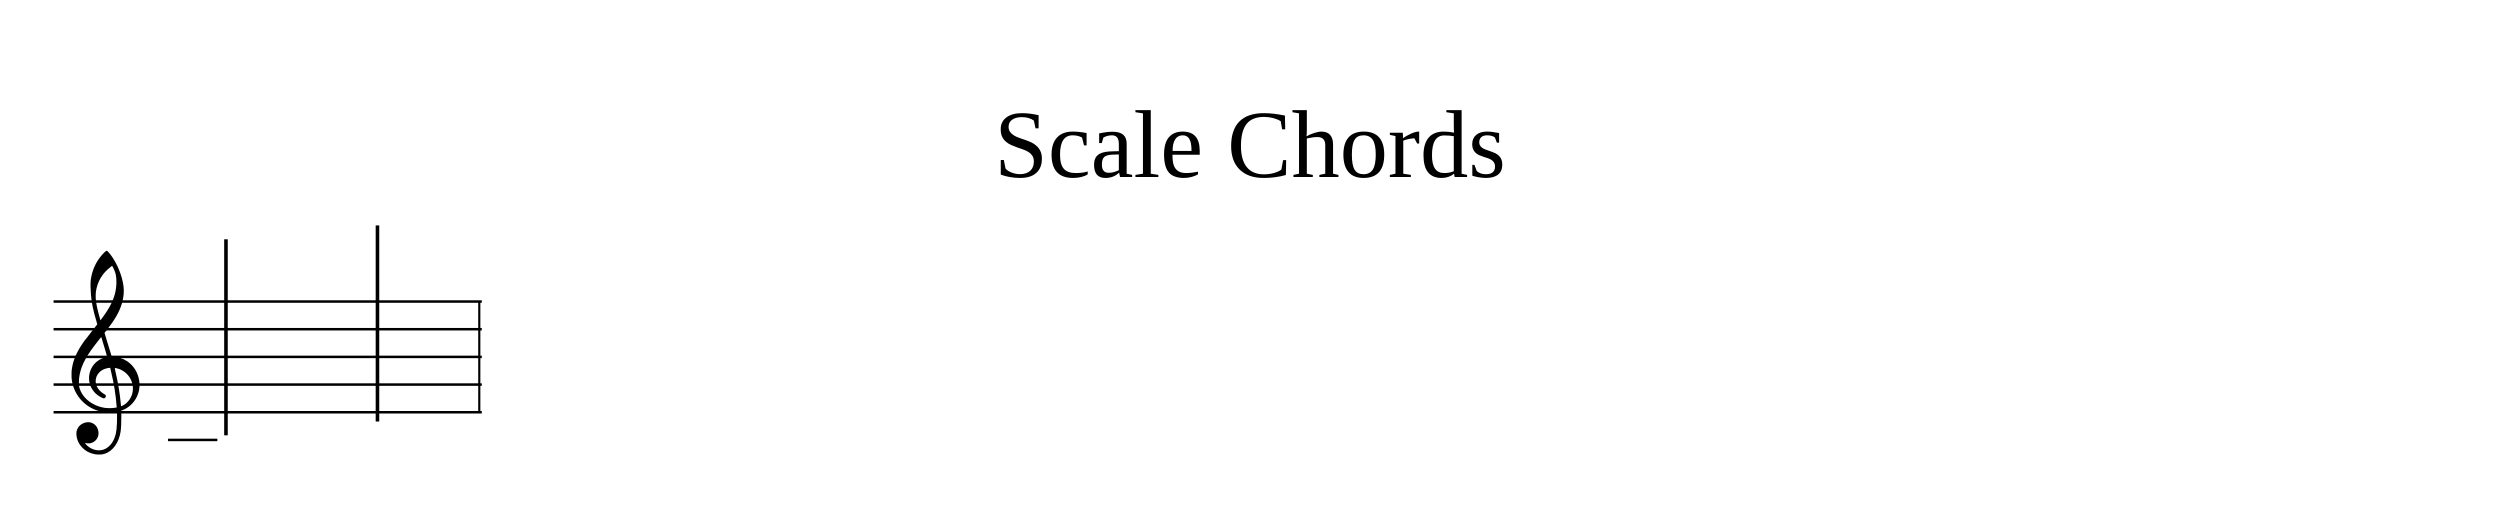
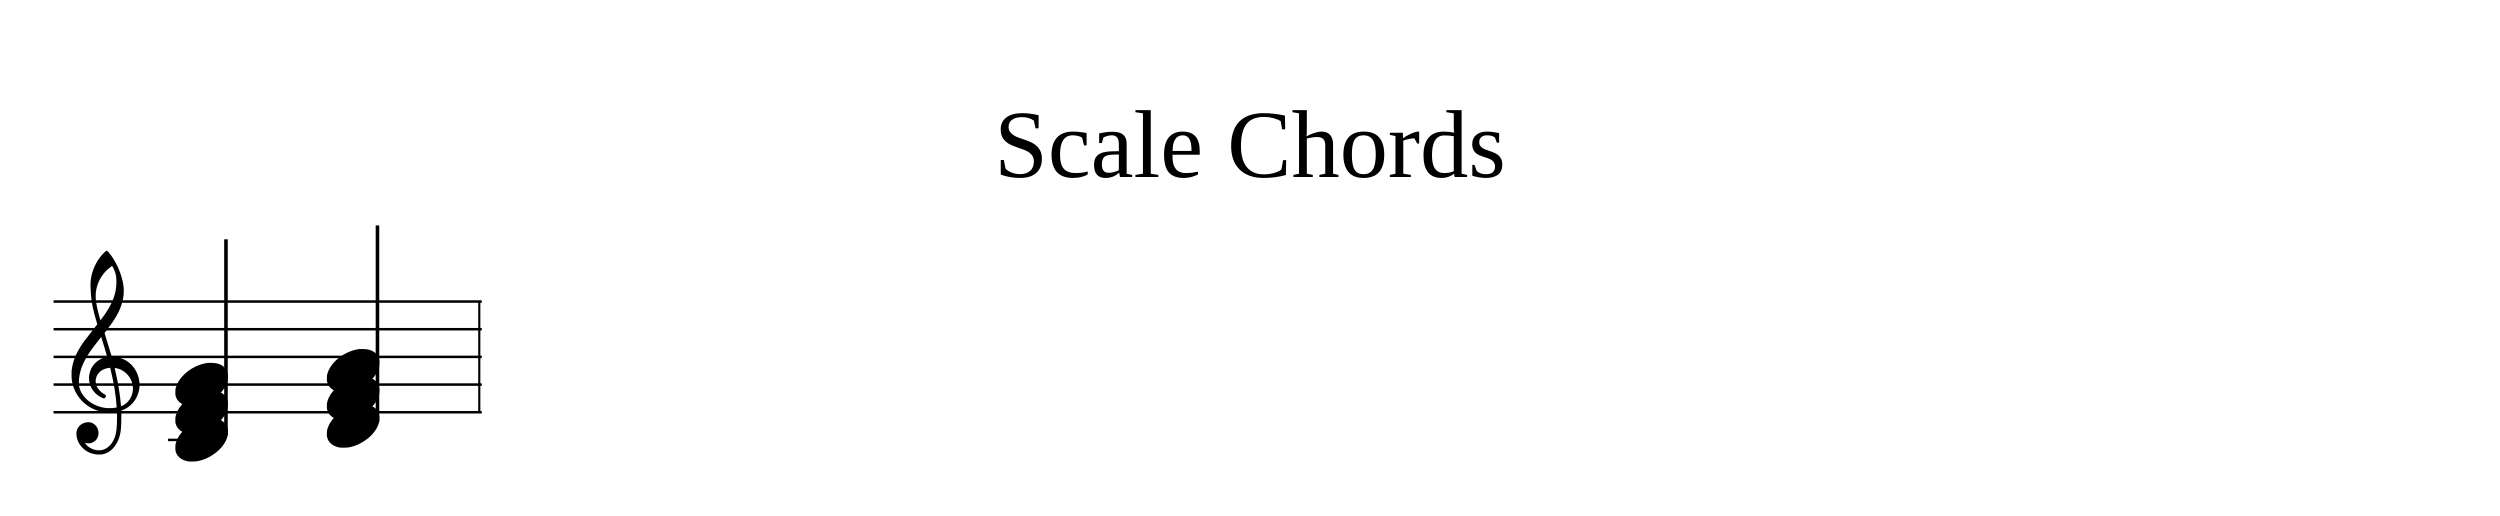
<svg role="img" fill="currentColor" stroke="currentColor" aria-label="Sheet Music for &quot;Scale Chords&quot;" width="700" height="144.253">
  <style>.abcjs-dragging-in-progress text, .abcjs-dragging-in-progress tspan {-webkit-touch-callout: none; -webkit-user-select: none; -khtml-user-select: none; -moz-user-select: none; -ms-user-select: none; user-select: none;}</style>
  <g>
    <text stroke="none" font-size="27" font-style="normal" font-family="Times New Roman" font-weight="normal" text-decoration="none" class="" text-anchor="middle" x="350" y="49.56" data-name="title">
      <tspan x="350">Scale Chords</tspan>
    </text>
  </g>
  <g>
    <g>
      <path d="M 15 84.08 L 134.9 84.08 L 134.9 84.78 L 15 84.78 z" stroke="none" fill="currentColor" class="abcjs-top-line" />
      <path d="M 15 91.83 L 134.9 91.83 L 134.9 92.53 L 15 92.53 z" stroke="none" fill="currentColor" />
      <path d="M 15 99.58 L 134.9 99.58 L 134.9 100.28 L 15 100.28 z" stroke="none" fill="currentColor" />
      <path d="M 15 107.33 L 134.9 107.33 L 134.9 108.03 L 15 108.03 z" stroke="none" fill="currentColor" />
      <path d="M 15 115.08 L 134.9 115.08 L 134.9 115.78 L 15 115.78 z" stroke="none" fill="currentColor" />
    </g>
    <g fill="currentColor" stroke="none" data-name="staff-extra clef">
      <path data-name="clefs.G" d="M 29.69 70.273c 0.09 -0.09 0.24 -0.06 0.36 0c 0.12 0.09 0.57 0.6 0.96 1.11c 1.77 2.34 3.21 5.85 3.57 8.73c 0.21 1.56 0.03 3.27 -0.45 4.86c -0.69 2.31 -1.92 4.47 -4.23 7.44c -0.3 0.39 -0.57 0.72 -0.6 0.75c -0.03 0.06 0 0.15 0.18 0.78c 0.54 1.68 1.38 4.44 1.68 5.49l 0.09 0.42l 0.39 0c 1.47 0.09 2.76 0.51 3.96 1.29c 1.83 1.23 3.06 3.21 3.39 5.52c 0.09 0.45 0.12 1.29 0.06 1.74c -0.09 1.02 -0.33 1.83 -0.75 2.73c -0.84 1.71 -2.28 3.06 -4.02 3.72l -0.33 0.12l 0.03 1.26c 0 1.74 -0.06 3.63 -0.21 4.62c -0.45 3.06 -2.19 5.49 -4.47 6.21c -0.57 0.18 -0.9 0.21 -1.59 0.21c -0.69 0 -1.02 -0.03 -1.65 -0.21c -1.14 -0.27 -2.13 -0.84 -2.94 -1.65c -0.99 -0.99 -1.56 -2.16 -1.71 -3.54c -0.09 -0.81 0.06 -1.53 0.45 -2.13c 0.63 -0.99 1.83 -1.56 3 -1.53c 1.5 0.09 2.64 1.32 2.73 2.94c 0.06 1.47 -0.93 2.7 -2.37 2.97c -0.45 0.06 -0.84 0.03 -1.29 -0.09l -0.21 -0.09l 0.09 0.12c 0.39 0.54 0.78 0.93 1.32 1.26c 1.35 0.87 3.06 1.02 4.35 0.36c 1.44 -0.72 2.52 -2.28 2.97 -4.35c 0.15 -0.66 0.24 -1.5 0.3 -3.03c 0.03 -0.84 0.03 -2.94 0 -3c -0.03 0 -0.18 0 -0.36 0.03c -0.66 0.12 -0.99 0.12 -1.83 0.12c -1.05 0 -1.71 -0.06 -2.61 -0.3c -4.02 -0.99 -7.11 -4.35 -7.8 -8.46c -0.12 -0.66 -0.12 -0.99 -0.12 -1.83c 0 -0.84 0 -1.14 0.15 -1.92c 0.36 -2.28 1.41 -4.62 3.3 -7.29l 2.79 -3.6c 0.54 -0.66 0.96 -1.2 0.96 -1.23c 0 -0.03 -0.09 -0.33 -0.18 -0.69c -0.96 -3.21 -1.41 -5.28 -1.59 -7.68c -0.12 -1.38 -0.15 -3.09 -0.06 -3.96c 0.33 -2.67 1.38 -5.07 3.12 -7.08c 0.36 -0.42 0.99 -1.05 1.17 -1.14zm 2.01 4.71c -0.15 -0.3 -0.3 -0.54 -0.3 -0.54c -0.03 0 -0.18 0.09 -0.3 0.21c -2.4 1.74 -3.87 4.2 -4.26 7.11c -0.06 0.54 -0.06 1.41 -0.03 1.89c 0.09 1.29 0.48 3.12 1.08 5.22c 0.15 0.42 0.24 0.78 0.24 0.81c 0 0.03 0.84 -1.11 1.23 -1.68c 1.89 -2.73 2.88 -5.07 3.15 -7.53c 0.09 -0.57 0.12 -1.74 0.06 -2.37c -0.09 -1.23 -0.27 -1.92 -0.87 -3.12zm -2.94 20.7c -0.21 -0.72 -0.39 -1.32 -0.42 -1.32c 0 0 -1.2 1.47 -1.86 2.37c -2.79 3.63 -4.02 6.3 -4.35 9.3c -0.03 0.21 -0.03 0.69 -0.03 1.08c 0 0.69 0 0.75 0.06 1.11c 0.12 0.54 0.27 0.99 0.51 1.47c 0.69 1.38 1.83 2.55 3.42 3.42c 0.96 0.54 2.07 0.9 3.21 1.08c 0.78 0.12 2.04 0.12 2.94 -0.03c 0.51 -0.06 0.45 -0.03 0.42 -0.3c -0.24 -3.33 -0.72 -6.33 -1.62 -10.08c -0.09 -0.39 -0.18 -0.75 -0.18 -0.78c -0.03 -0.03 -0.42 0 -0.81 0.09c -0.9 0.18 -1.65 0.57 -2.22 1.14c -0.72 0.72 -1.08 1.65 -1.05 2.64c 0.06 0.96 0.48 1.83 1.23 2.58c 0.36 0.36 0.72 0.63 1.17 0.9c 0.33 0.18 0.36 0.21 0.42 0.33c 0.18 0.42 -0.18 0.9 -0.6 0.87c -0.18 -0.03 -0.84 -0.36 -1.26 -0.63c -0.78 -0.51 -1.38 -1.11 -1.86 -1.83c -1.77 -2.7 -0.99 -6.42 1.71 -8.19c 0.3 -0.21 0.81 -0.48 1.17 -0.63c 0.3 -0.09 1.02 -0.3 1.14 -0.3c 0.06 0 0.09 0 0.09 -0.03c 0.03 -0.03 -0.51 -1.92 -1.23 -4.26zm 3.78 7.41c -0.18 -0.03 -0.36 -0.06 -0.39 -0.06c -0.03 0 0 0.21 0.18 1.02c 0.75 3.18 1.26 6.3 1.5 9.09c 0.06 0.72 0 0.69 0.51 0.42c 0.78 -0.36 1.44 -0.96 1.98 -1.77c 1.08 -1.62 1.2 -3.69 0.3 -5.55c -0.81 -1.62 -2.31 -2.79 -4.08 -3.15z" />
    </g>
    <g fill="currentColor" stroke="none" data-name="note" selectable="false" data-index="0">
-       <path data-name="C" d="M 55.141 119.133c 0.36 -0.03 1.2 0 1.53 0.06c 1.17 0.24 1.89 0.84 2.16 1.83c 0.06 0.18 0.06 0.3 0.06 0.66c 0 0.45 0 0.63 -0.15 1.08c -0.66 2.04 -3.06 3.93 -5.52 4.38c -0.54 0.09 -1.44 0.09 -1.83 0.03c -1.23 -0.27 -1.98 -0.87 -2.25 -1.86c -0.06 -0.18 -0.06 -0.3 -0.06 -0.66c 0 -0.45 0 -0.63 0.15 -1.08c 0.24 -0.78 0.75 -1.53 1.44 -2.22c 1.2 -1.2 2.85 -2.01 4.47 -2.22z" style="transform:scale(1.5,1.5);transform-origin:49.051px 123.183px;" class="abcjs-notehead abcjs-chord-pos-1" />
-       <path data-name="E" d="M 55.141 111.383c 0.36 -0.03 1.2 0 1.53 0.06c 1.17 0.24 1.89 0.84 2.16 1.83c 0.06 0.18 0.06 0.3 0.06 0.66c 0 0.45 0 0.63 -0.15 1.08c -0.66 2.04 -3.06 3.93 -5.52 4.38c -0.54 0.09 -1.44 0.09 -1.83 0.03c -1.23 -0.27 -1.98 -0.87 -2.25 -1.86c -0.06 -0.18 -0.06 -0.3 -0.06 -0.66c 0 -0.45 0 -0.63 0.15 -1.08c 0.24 -0.78 0.75 -1.53 1.44 -2.22c 1.2 -1.2 2.85 -2.01 4.47 -2.22z" style="transform:scale(1.5,1.5);transform-origin:49.051px 115.433px;" class="abcjs-notehead abcjs-chord-pos-2" />
-       <path data-name="G" d="M 55.141 103.633c 0.36 -0.03 1.2 0 1.53 0.06c 1.17 0.24 1.89 0.84 2.16 1.83c 0.06 0.18 0.06 0.3 0.06 0.66c 0 0.45 0 0.63 -0.15 1.08c -0.66 2.04 -3.06 3.93 -5.52 4.38c -0.54 0.09 -1.44 0.09 -1.83 0.03c -1.23 -0.27 -1.98 -0.87 -2.25 -1.86c -0.06 -0.18 -0.06 -0.3 -0.06 -0.66c 0 -0.45 0 -0.63 0.15 -1.08c 0.24 -0.78 0.75 -1.53 1.44 -2.22c 1.2 -1.2 2.85 -2.01 4.47 -2.22z" style="transform:scale(1.5,1.5);transform-origin:49.051px 107.683px;" class="abcjs-notehead abcjs-chord-pos-3" />
+       <path data-name="C" d="M 55.141 119.133c 0.36 -0.03 1.2 0 1.53 0.06c 1.17 0.24 1.89 0.84 2.16 1.83c 0.06 0.18 0.06 0.3 0.06 0.66c 0 0.45 0 0.63 -0.15 1.08c -0.66 2.04 -3.06 3.93 -5.52 4.38c -0.54 0.09 -1.44 0.09 -1.83 0.03c -1.23 -0.27 -1.98 -0.87 -2.25 -1.86c -0.06 -0.18 -0.06 -0.3 -0.06 -0.66c 0 -0.45 0 -0.63 0.15 -1.08c 0.24 -0.78 0.75 -1.53 1.44 -2.22c 1.2 -1.2 2.85 -2.01 4.47 -2.22z" transform="translate(49.051 123.1825) scale(1.5,1.5) translate(-49.051 -123.1825)" class="abcjs-notehead abcjs-chord-pos-1" />
+       <path data-name="E" d="M 55.141 111.383c 0.36 -0.03 1.2 0 1.53 0.06c 1.17 0.24 1.89 0.84 2.16 1.83c 0.06 0.18 0.06 0.3 0.06 0.66c 0 0.45 0 0.63 -0.15 1.08c -0.66 2.04 -3.06 3.93 -5.52 4.38c -0.54 0.09 -1.44 0.09 -1.83 0.03c -1.23 -0.27 -1.98 -0.87 -2.25 -1.86c -0.06 -0.18 -0.06 -0.3 -0.06 -0.66c 0 -0.45 0 -0.63 0.15 -1.08c 0.24 -0.78 0.75 -1.53 1.44 -2.22c 1.2 -1.2 2.85 -2.01 4.47 -2.22z" transform="translate(49.051 115.4325) scale(1.5,1.5) translate(-49.051 -115.4325)" class="abcjs-notehead abcjs-chord-pos-2" />
+       <path data-name="G" d="M 55.141 103.633c 0.36 -0.03 1.2 0 1.53 0.06c 1.17 0.24 1.89 0.84 2.16 1.83c 0.06 0.18 0.06 0.3 0.06 0.66c 0 0.45 0 0.63 -0.15 1.08c -0.66 2.04 -3.06 3.93 -5.52 4.38c -0.54 0.09 -1.44 0.09 -1.83 0.03c -1.23 -0.27 -1.98 -0.87 -2.25 -1.86c -0.06 -0.18 -0.06 -0.3 -0.06 -0.66c 0 -0.45 0 -0.63 0.15 -1.08c 0.24 -0.78 0.75 -1.53 1.44 -2.22c 1.2 -1.2 2.85 -2.01 4.47 -2.22z" transform="translate(49.051 107.6825) scale(1.5,1.5) translate(-49.051 -107.6825)" class="abcjs-notehead abcjs-chord-pos-3" />
      <path d="M 63.77 67L 63.77 121.89L 62.77 121.89L 62.77 67z" class="abcjs-stem" data-name="stem" />
      <path d="M 47.05 122.83 L 60.86 122.83 L 60.86 123.53 L 47.05 123.53 z" stroke="none" fill="currentColor" data-name="ledger" class="abcjs-ledger" />
    </g>
    <g fill="currentColor" stroke="none" data-name="note" selectable="false" data-index="1">
-       <path data-name="D" d="M 97.567 115.258c 0.36 -0.03 1.2 0 1.53 0.06c 1.17 0.24 1.89 0.84 2.16 1.83c 0.06 0.18 0.06 0.3 0.06 0.66c 0 0.45 0 0.63 -0.15 1.08c -0.66 2.04 -3.06 3.93 -5.52 4.38c -0.54 0.09 -1.44 0.09 -1.83 0.03c -1.23 -0.27 -1.98 -0.87 -2.25 -1.86c -0.06 -0.18 -0.06 -0.3 -0.06 -0.66c 0 -0.45 0 -0.63 0.15 -1.08c 0.24 -0.78 0.75 -1.53 1.44 -2.22c 1.2 -1.2 2.85 -2.01 4.47 -2.22z" style="transform:scale(1.5,1.5);transform-origin:91.477px 119.308px;" class="abcjs-notehead abcjs-chord-pos-1" />
-       <path data-name="F" d="M 97.567 107.508c 0.36 -0.03 1.2 0 1.53 0.06c 1.17 0.24 1.89 0.84 2.16 1.83c 0.06 0.18 0.06 0.3 0.06 0.66c 0 0.45 0 0.63 -0.15 1.08c -0.66 2.04 -3.06 3.93 -5.52 4.38c -0.54 0.09 -1.44 0.09 -1.83 0.03c -1.23 -0.27 -1.98 -0.87 -2.25 -1.86c -0.06 -0.18 -0.06 -0.3 -0.06 -0.66c 0 -0.45 0 -0.63 0.15 -1.08c 0.24 -0.78 0.75 -1.53 1.44 -2.22c 1.2 -1.2 2.85 -2.01 4.47 -2.22z" style="transform:scale(1.5,1.5);transform-origin:91.477px 111.558px;" class="abcjs-notehead abcjs-chord-pos-2" />
-       <path data-name="A" d="M 97.567 99.758c 0.36 -0.03 1.2 0 1.53 0.06c 1.17 0.24 1.89 0.84 2.16 1.83c 0.06 0.18 0.06 0.3 0.06 0.66c 0 0.45 0 0.63 -0.15 1.08c -0.66 2.04 -3.06 3.93 -5.52 4.38c -0.54 0.09 -1.44 0.09 -1.83 0.03c -1.23 -0.27 -1.98 -0.87 -2.25 -1.86c -0.06 -0.18 -0.06 -0.3 -0.06 -0.66c 0 -0.45 0 -0.63 0.15 -1.08c 0.24 -0.78 0.75 -1.53 1.44 -2.22c 1.2 -1.2 2.85 -2.01 4.47 -2.22z" style="transform:scale(1.5,1.5);transform-origin:91.477px 103.808px;" class="abcjs-notehead abcjs-chord-pos-3" />
+       <path data-name="D" d="M 97.567 115.258c 0.36 -0.03 1.2 0 1.53 0.06c 1.17 0.24 1.89 0.84 2.16 1.83c 0.06 0.18 0.06 0.3 0.06 0.66c 0 0.45 0 0.63 -0.15 1.08c -0.66 2.04 -3.06 3.93 -5.52 4.38c -0.54 0.09 -1.44 0.09 -1.83 0.03c -1.23 -0.27 -1.98 -0.87 -2.25 -1.86c -0.06 -0.18 -0.06 -0.3 -0.06 -0.66c 0 -0.45 0 -0.63 0.15 -1.08c 0.24 -0.78 0.75 -1.53 1.44 -2.22c 1.2 -1.2 2.85 -2.01 4.47 -2.22z" transform="translate(91.47741 119.3075) scale(1.5,1.5) translate(-91.47741 -119.3075)" class="abcjs-notehead abcjs-chord-pos-1" />
+       <path data-name="F" d="M 97.567 107.508c 0.36 -0.03 1.2 0 1.53 0.06c 1.17 0.24 1.89 0.84 2.16 1.83c 0.06 0.18 0.06 0.3 0.06 0.66c 0 0.45 0 0.63 -0.15 1.08c -0.66 2.04 -3.06 3.93 -5.52 4.38c -0.54 0.09 -1.44 0.09 -1.83 0.03c -1.23 -0.27 -1.98 -0.87 -2.25 -1.86c -0.06 -0.18 -0.06 -0.3 -0.06 -0.66c 0 -0.45 0 -0.63 0.15 -1.08c 0.24 -0.78 0.75 -1.53 1.44 -2.22c 1.2 -1.2 2.85 -2.01 4.47 -2.22z" transform="translate(91.47741 111.5575) scale(1.5,1.5) translate(-91.47741 -111.5575)" class="abcjs-notehead abcjs-chord-pos-2" />
+       <path data-name="A" d="M 97.567 99.758c 0.36 -0.03 1.2 0 1.53 0.06c 1.17 0.24 1.89 0.84 2.16 1.83c 0.06 0.18 0.06 0.3 0.06 0.66c 0 0.45 0 0.63 -0.15 1.08c -0.66 2.04 -3.06 3.93 -5.52 4.38c -0.54 0.09 -1.44 0.09 -1.83 0.03c -1.23 -0.27 -1.98 -0.87 -2.25 -1.86c -0.06 -0.18 -0.06 -0.3 -0.06 -0.66c 0 -0.45 0 -0.63 0.15 -1.08c 0.24 -0.78 0.75 -1.53 1.44 -2.22c 1.2 -1.2 2.85 -2.01 4.47 -2.22z" transform="translate(91.47741 103.8075) scale(1.5,1.5) translate(-91.47741 -103.8075)" class="abcjs-notehead abcjs-chord-pos-3" />
      <path d="M 106.19 63.12L 106.19 118.02L 105.19 118.02L 105.19 63.12z" class="abcjs-stem" data-name="stem" />
    </g>
    <g fill="currentColor" stroke="none" data-name="bar">
      <path d="M 133.9 115.43L 133.9 84.43L 134.5 84.43L 134.5 115.43z" data-name="bar" />
    </g>
  </g>
</svg>
